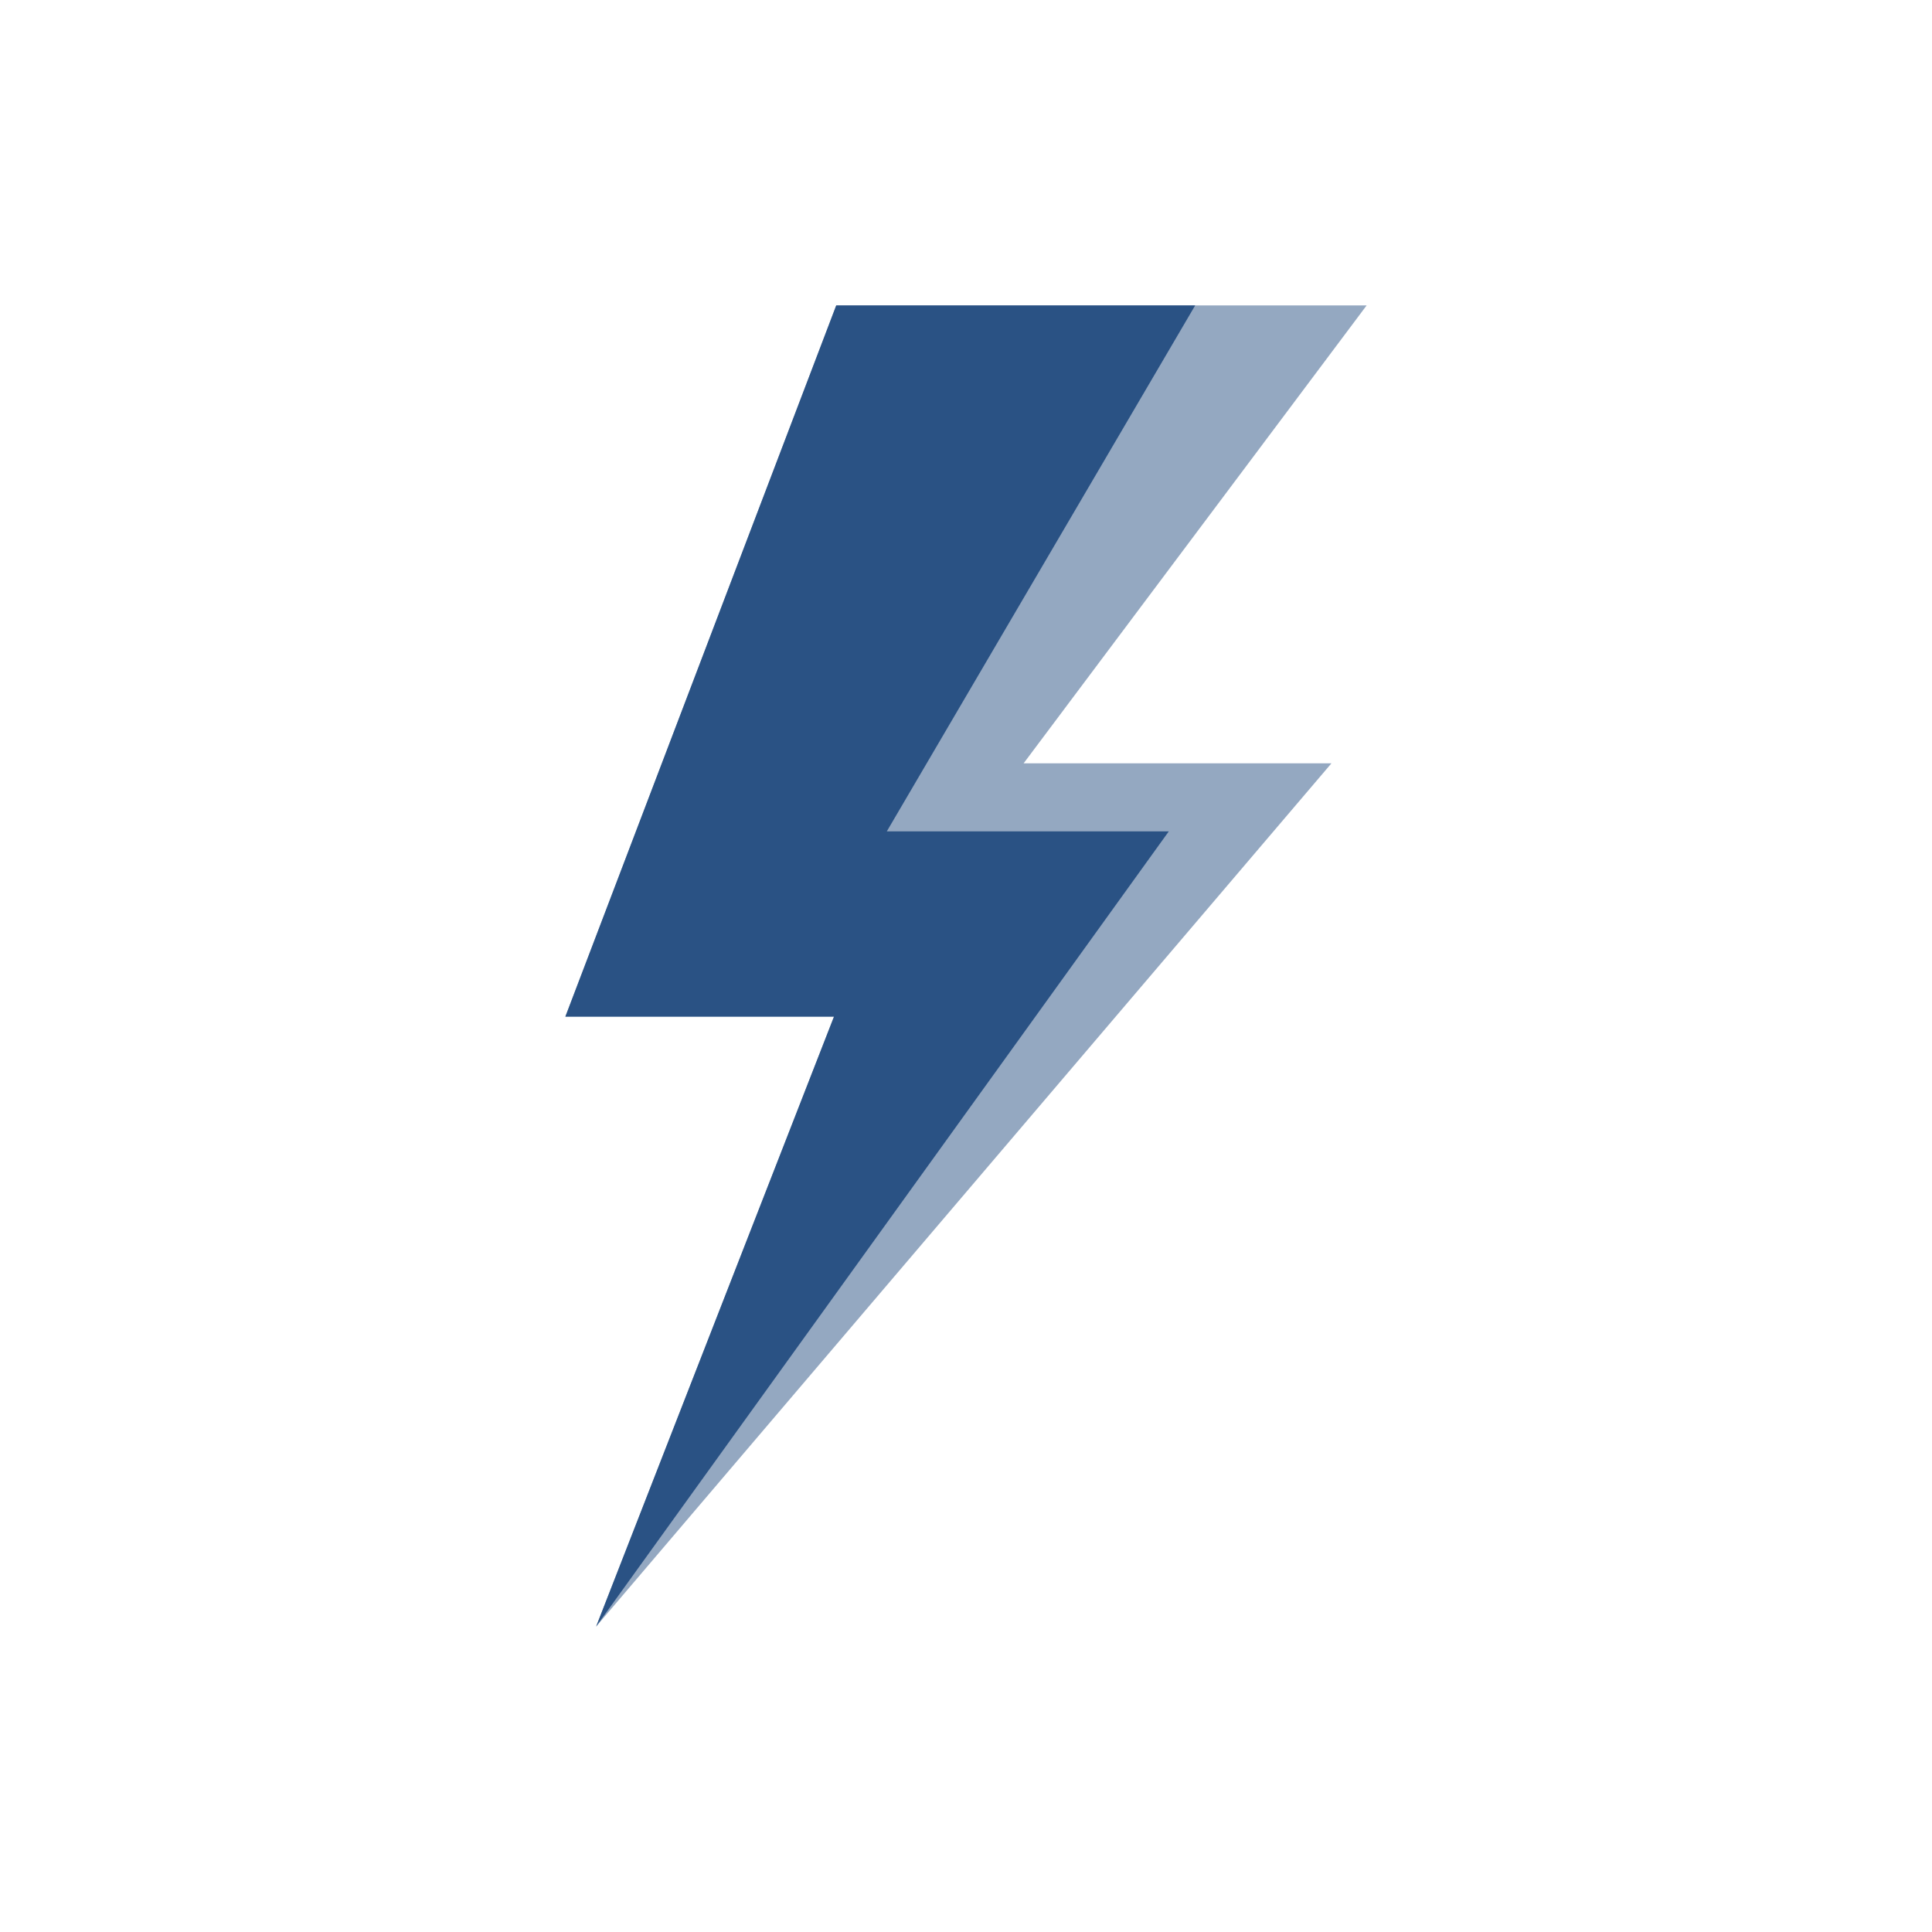
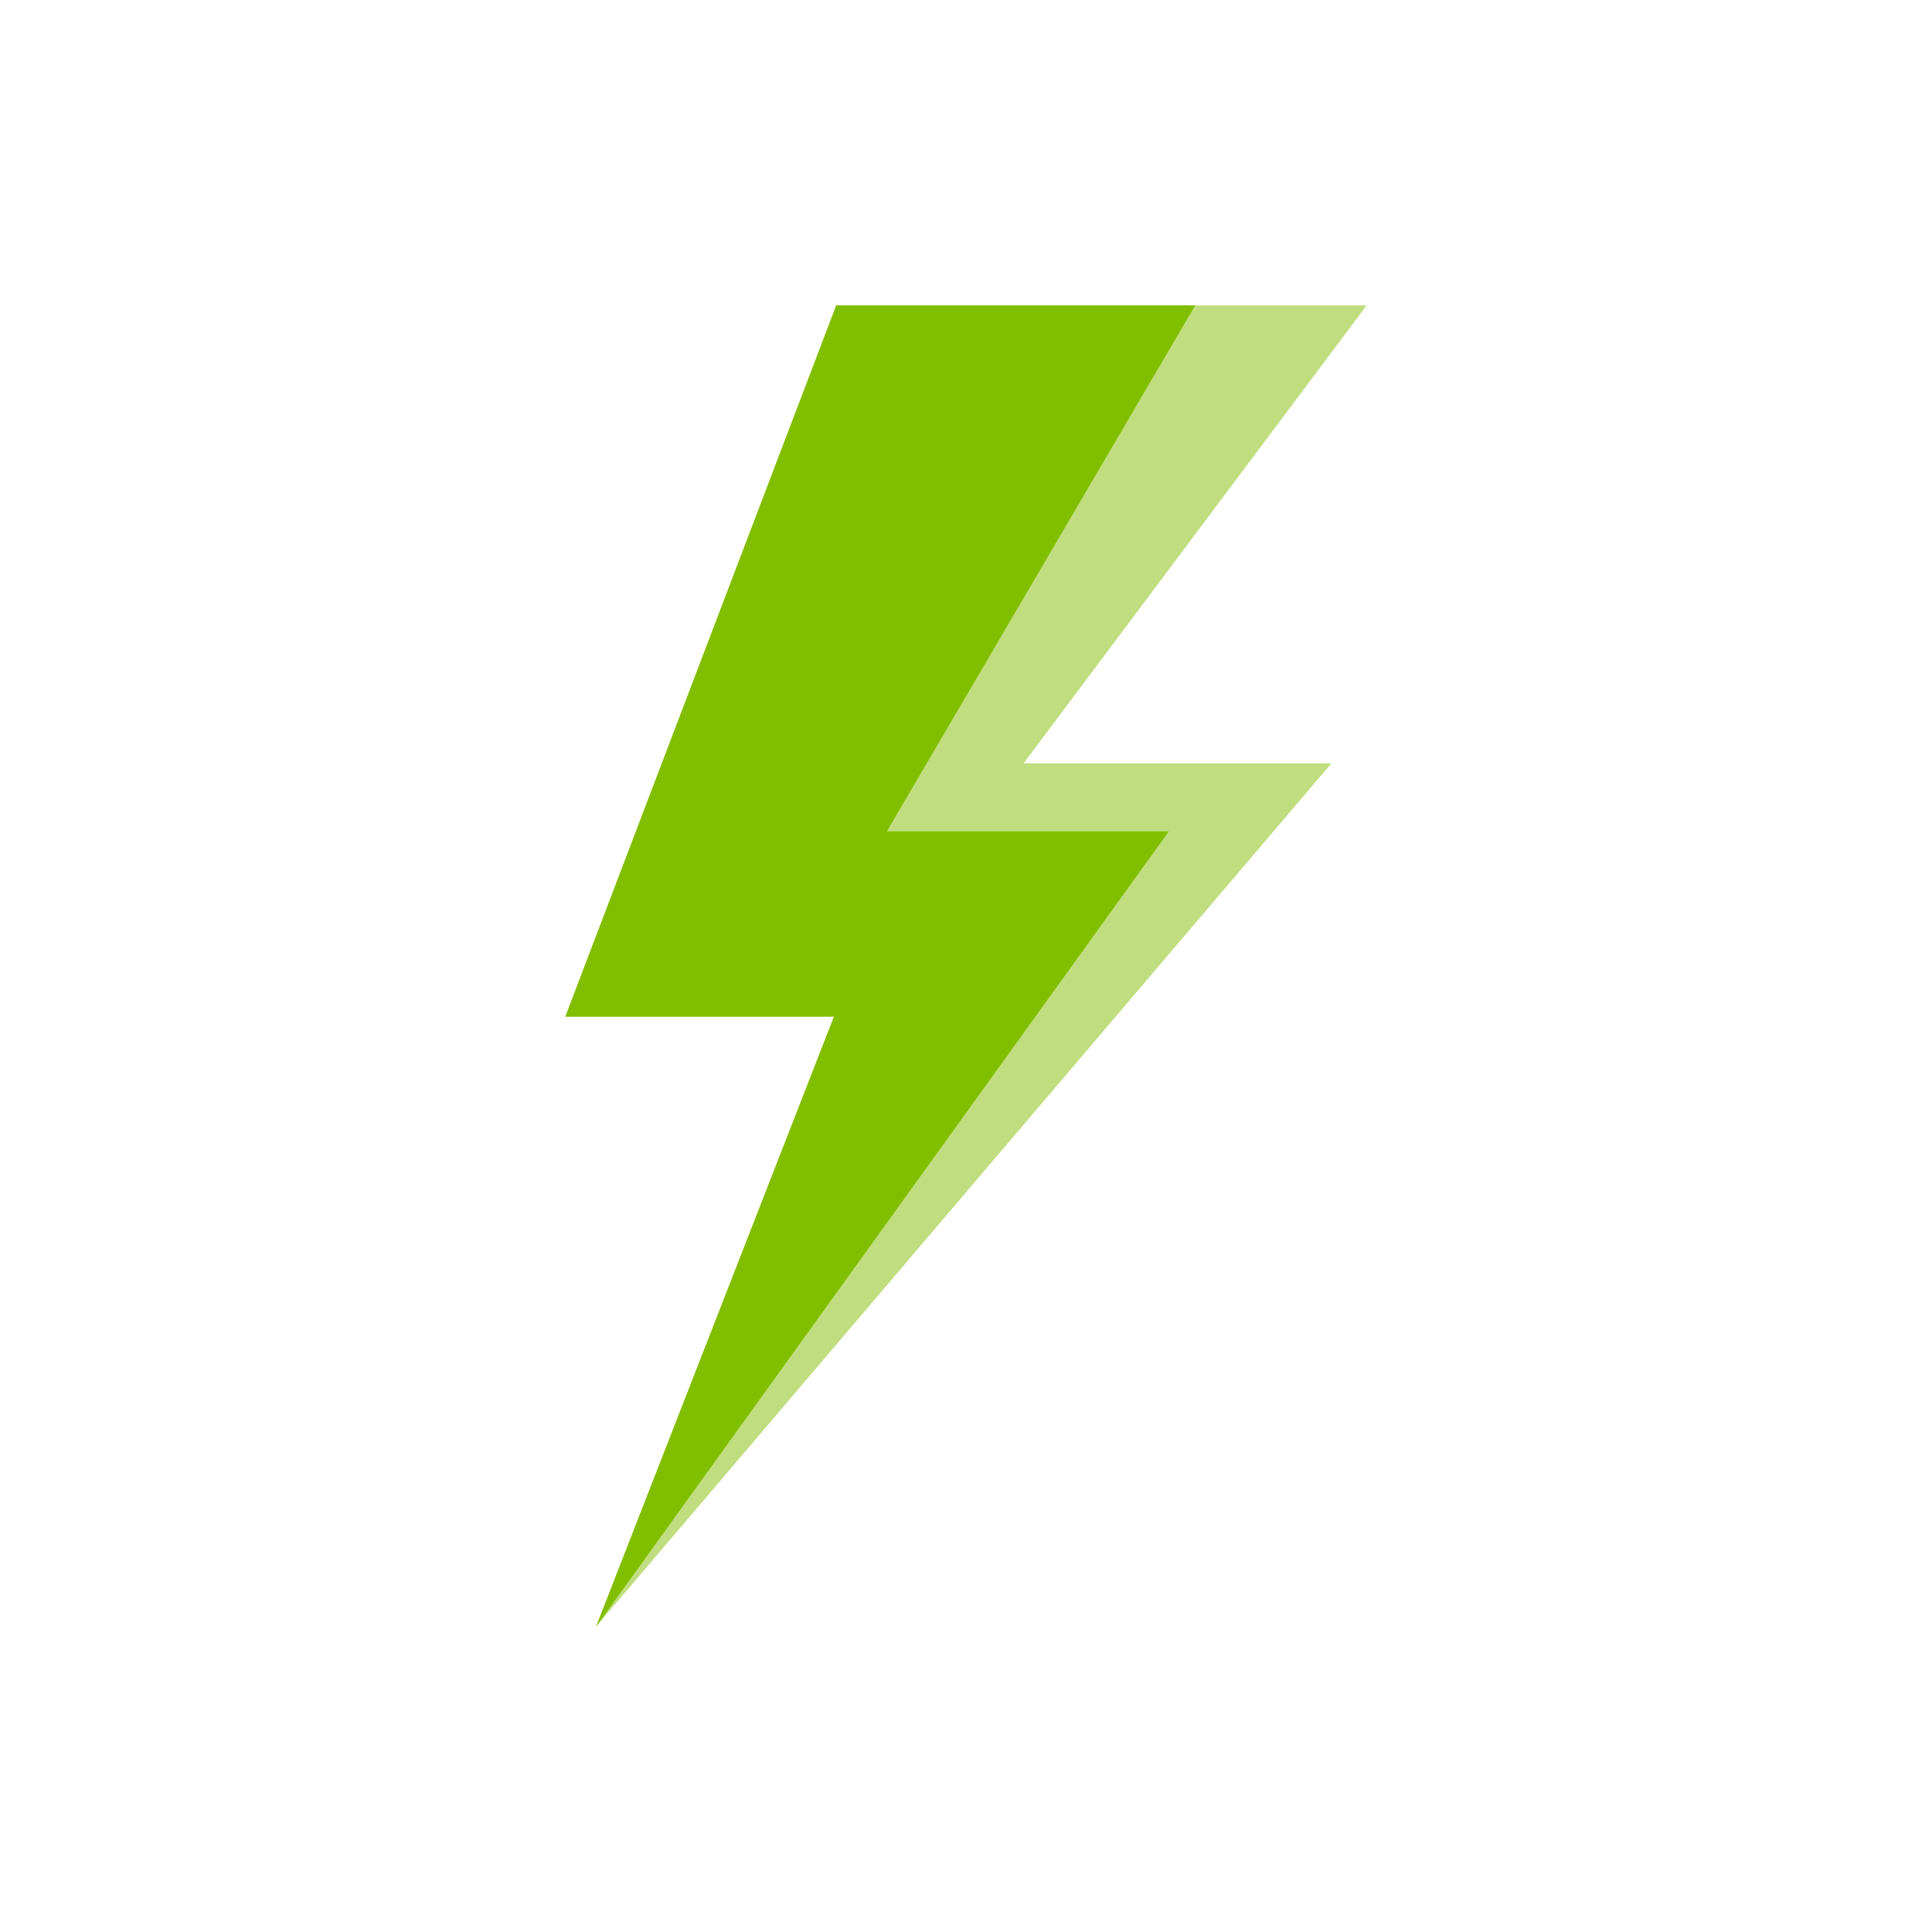
<svg width="24" height="24" viewBox="0 0 24 24" fill="none">
-   <path opacity="0.5" d="M14.71 3.794H16.977L12.716 9.482H16.54L7.405 20.206L10.36 12.629H7.023L10.388 3.794H14.71Z" fill="#2A5284" />
-   <path d="M14.71 3.794H14.847L11.016 10.328H14.519L7.405 20.206L10.36 12.629H7.023L10.388 3.794H14.71Z" fill="#2A5284" />
+   <path opacity="0.5" d="M14.71 3.794H16.977L12.716 9.482H16.54L7.405 20.206L10.36 12.629H7.023L10.388 3.794H14.71Z" fill="#82BE00" />
+   <path d="M14.71 3.794H14.847L11.016 10.328H14.519L7.405 20.206L10.36 12.629H7.023L10.388 3.794H14.71Z" fill="#82BE00" />
</svg>
